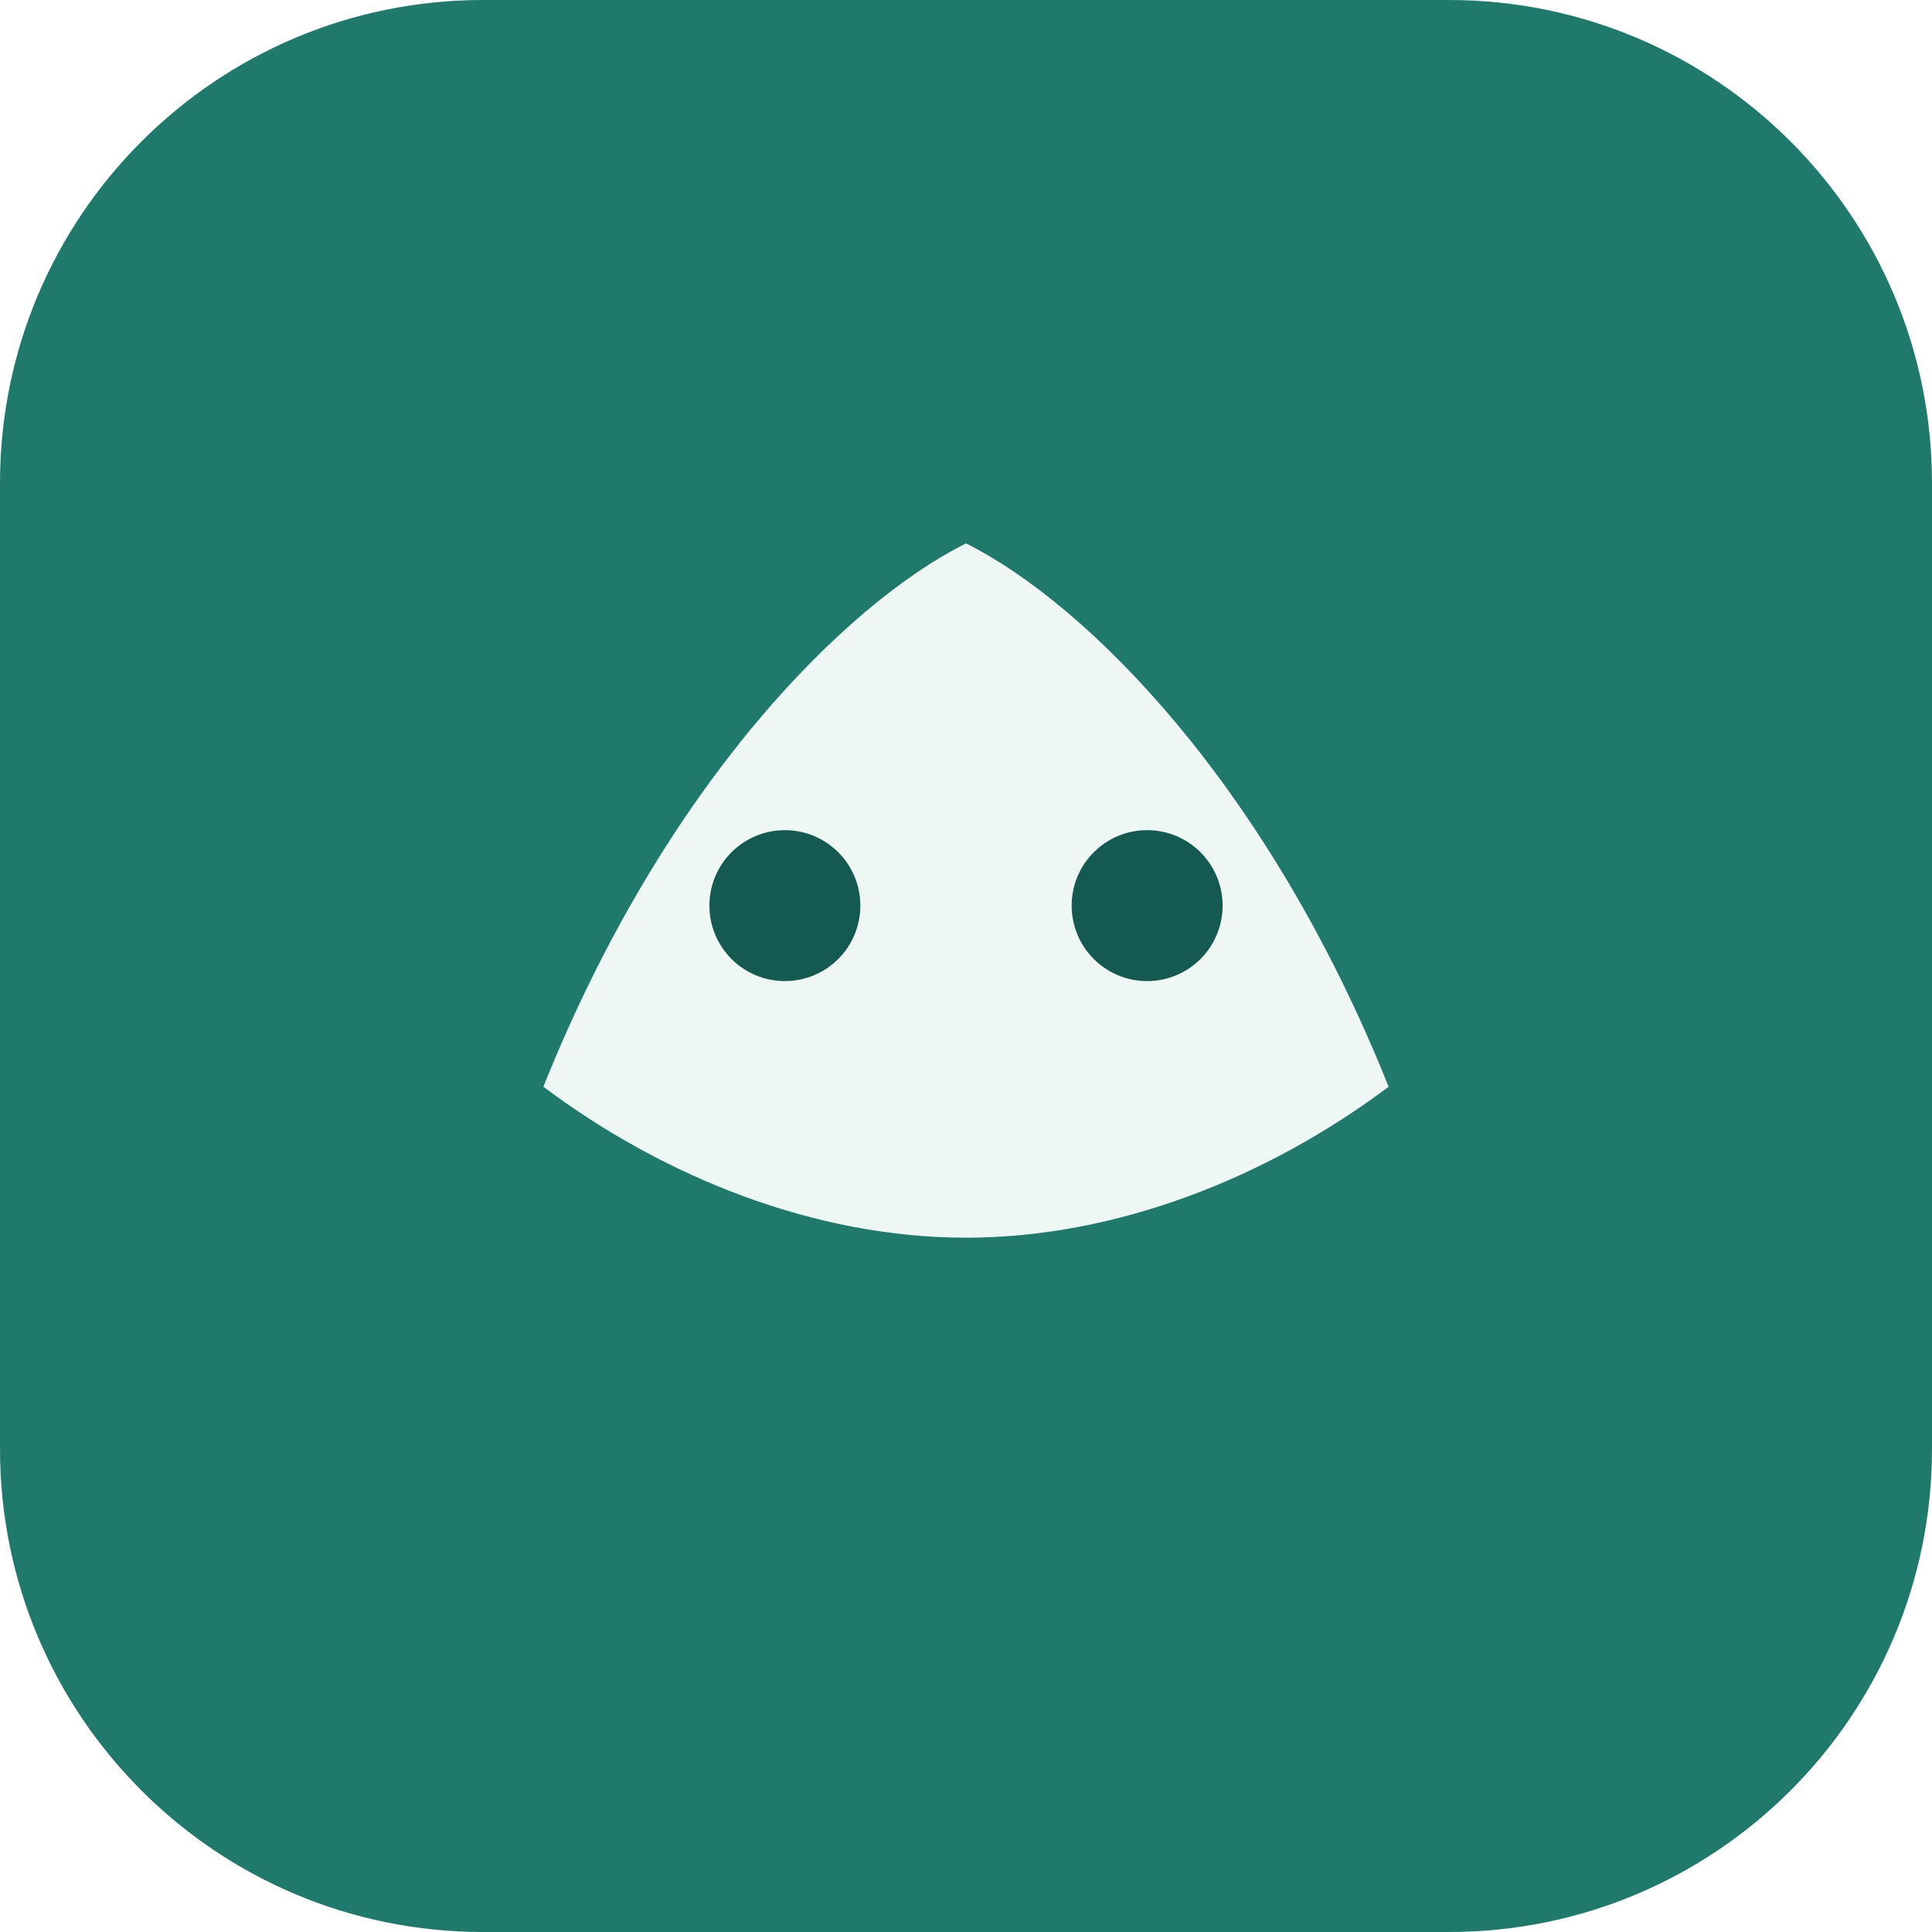
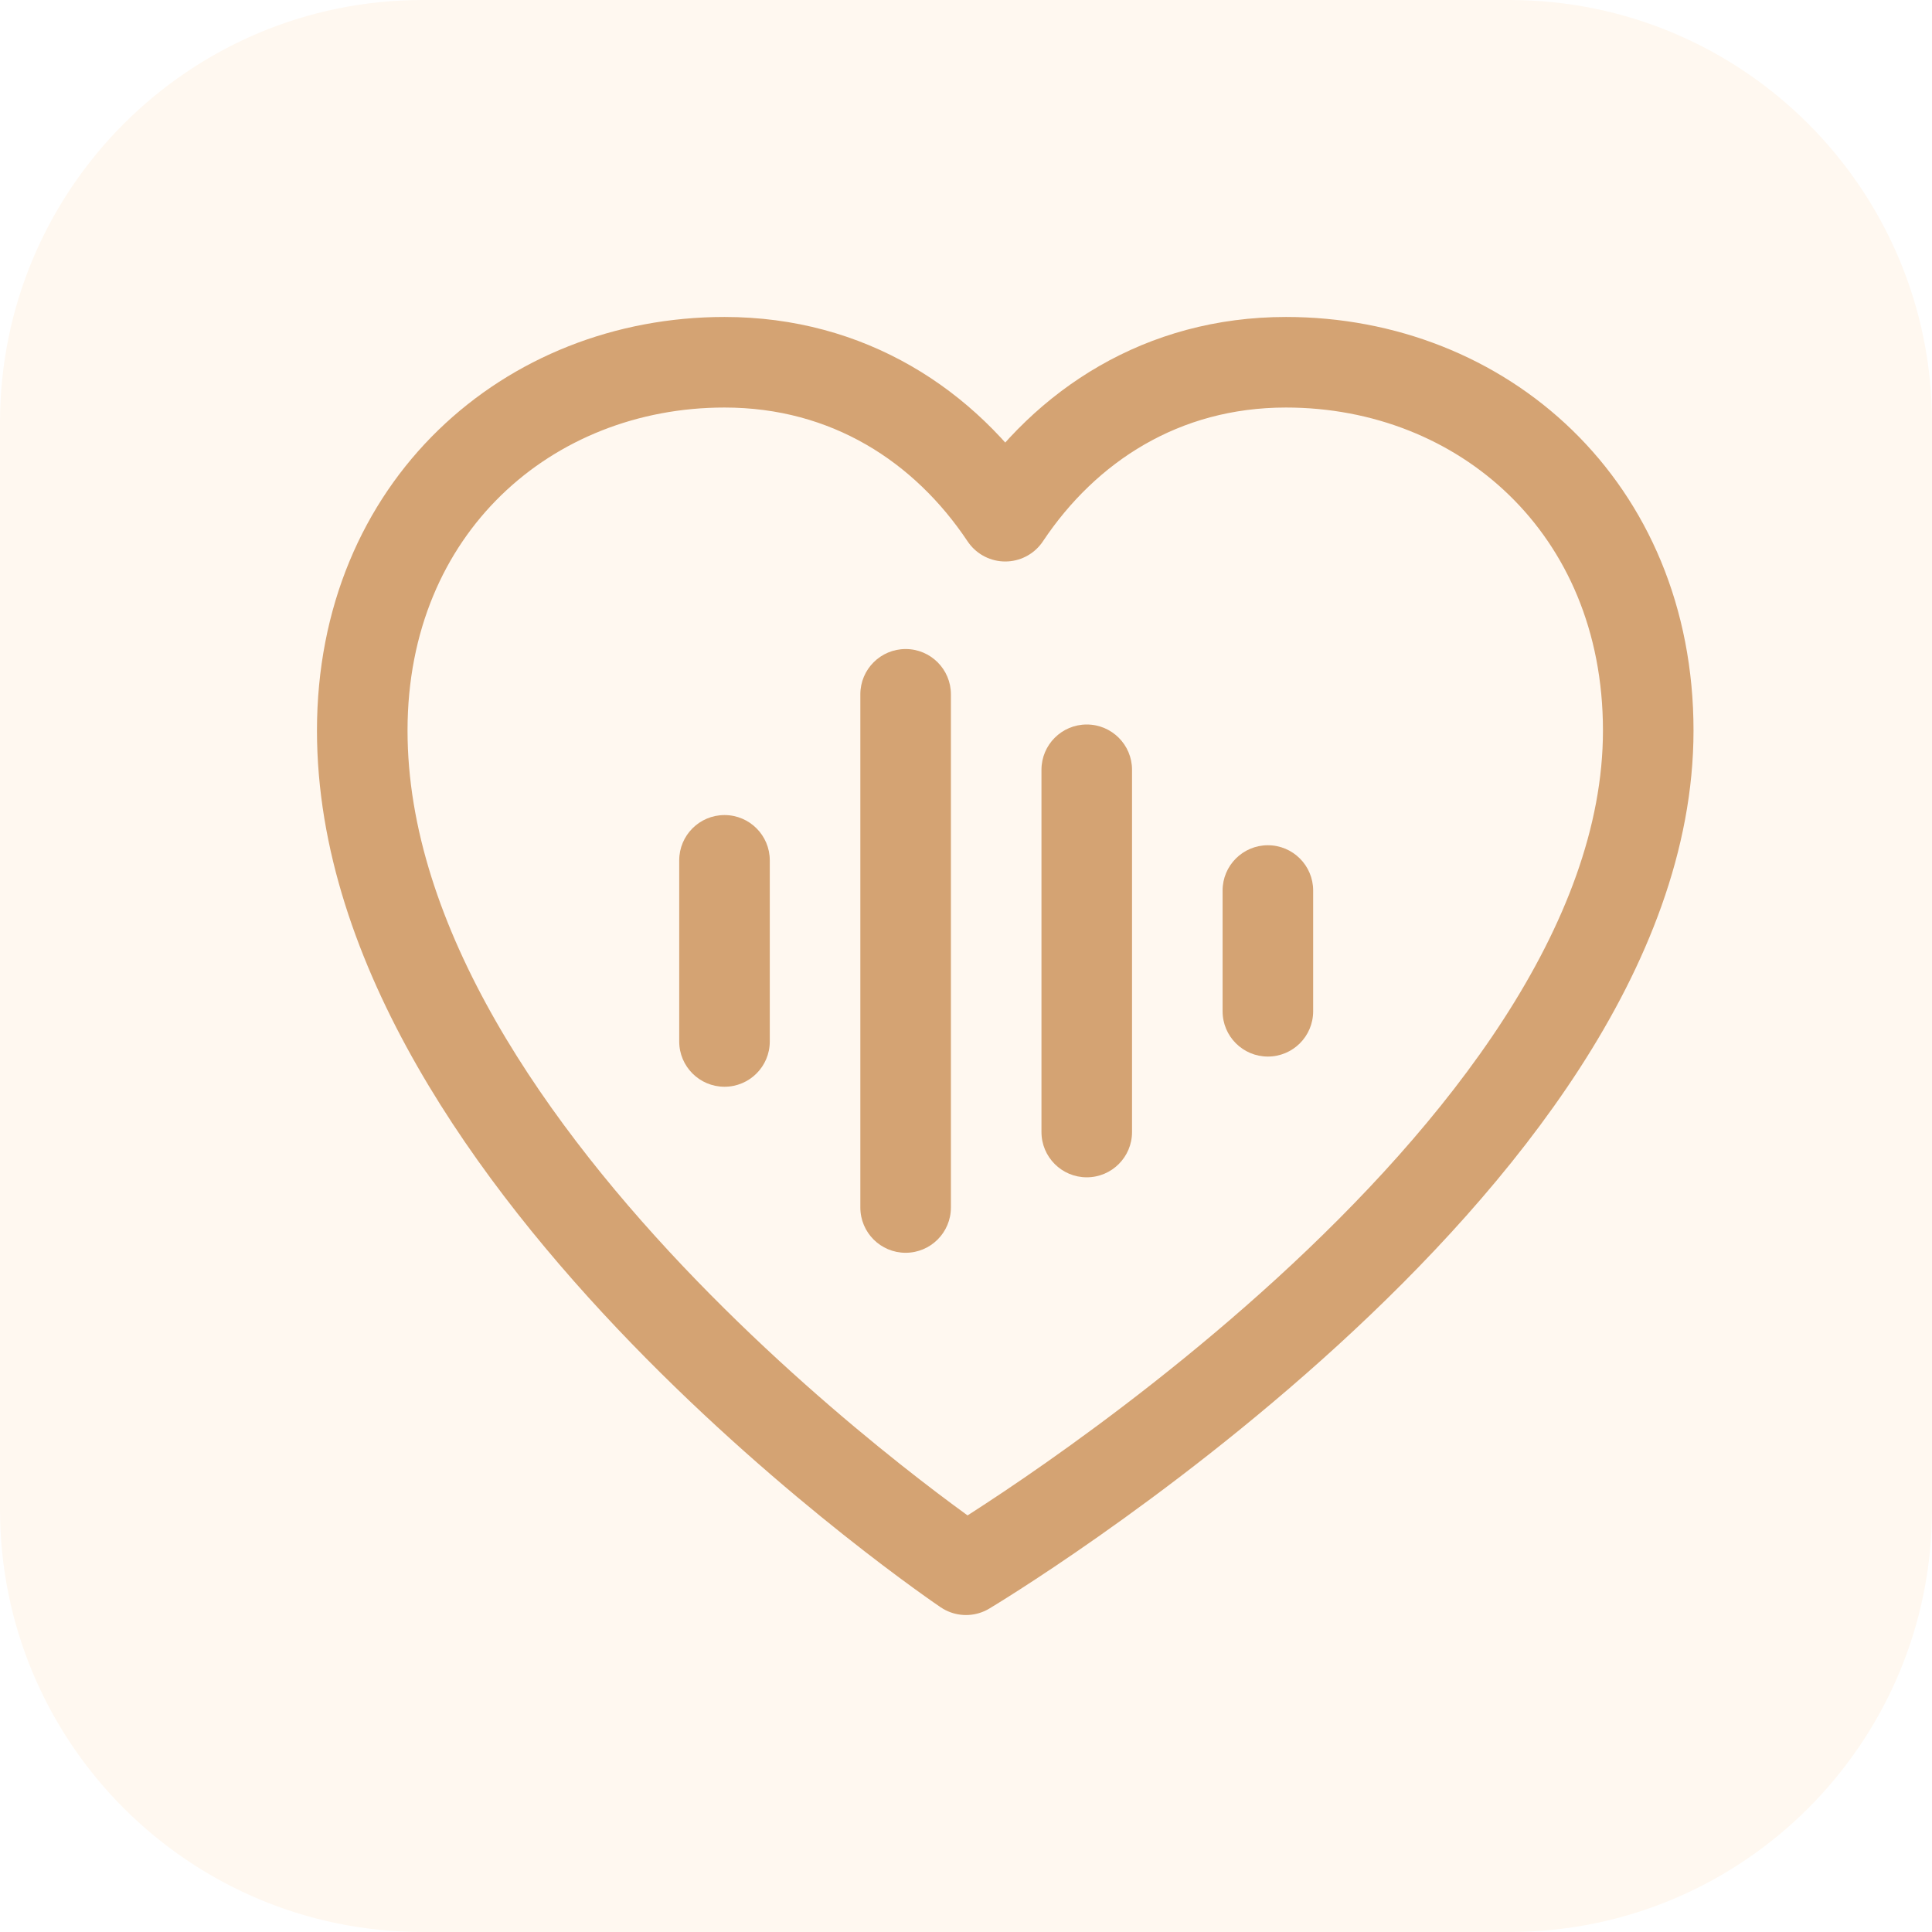
<svg xmlns="http://www.w3.org/2000/svg" viewBox="0 0 64 64" fill="none">
-   <rect width="64" height="64" rx="16" fill="#1f7a6c" />
-   <path d="M18 36c4-10 10-16 14-18 4 2 10 8 14 18-4 3-9 5-14 5s-10-2-14-5z" fill="#eef7f3" />
-   <circle cx="26" cy="30" r="2.5" fill="#145a50" />
-   <circle cx="38" cy="30" r="2.5" fill="#145a50" />
+   <rect width="64" height="64" rx="14" fill="#FFF8F0" />
+   <path d="M32 52C32 52 12 38.5 12 24.2 12 16.8 17.5 12 24 12c4.1 0 7.3 2.1 9.3 5.1C35.3 14.1 38.5 12 42.6 12 49.1 12 54.6 16.8 54.6 24.2 54.6 38.5 32 52 32 52Z" fill="none" stroke="#D4A373" stroke-width="3" stroke-linejoin="round" />
+   <rect x="22.5" y="27" width="3" height="9" rx="1.5" fill="#D4A373" />
+   <rect x="28.5" y="21.5" width="3" height="20" rx="1.5" fill="#D4A373" />
+   <rect x="34.5" y="24" width="3" height="15" rx="1.5" fill="#D4A373" />
+   <rect x="40.5" y="28" width="3" height="7" rx="1.5" fill="#D4A373" />
</svg>
